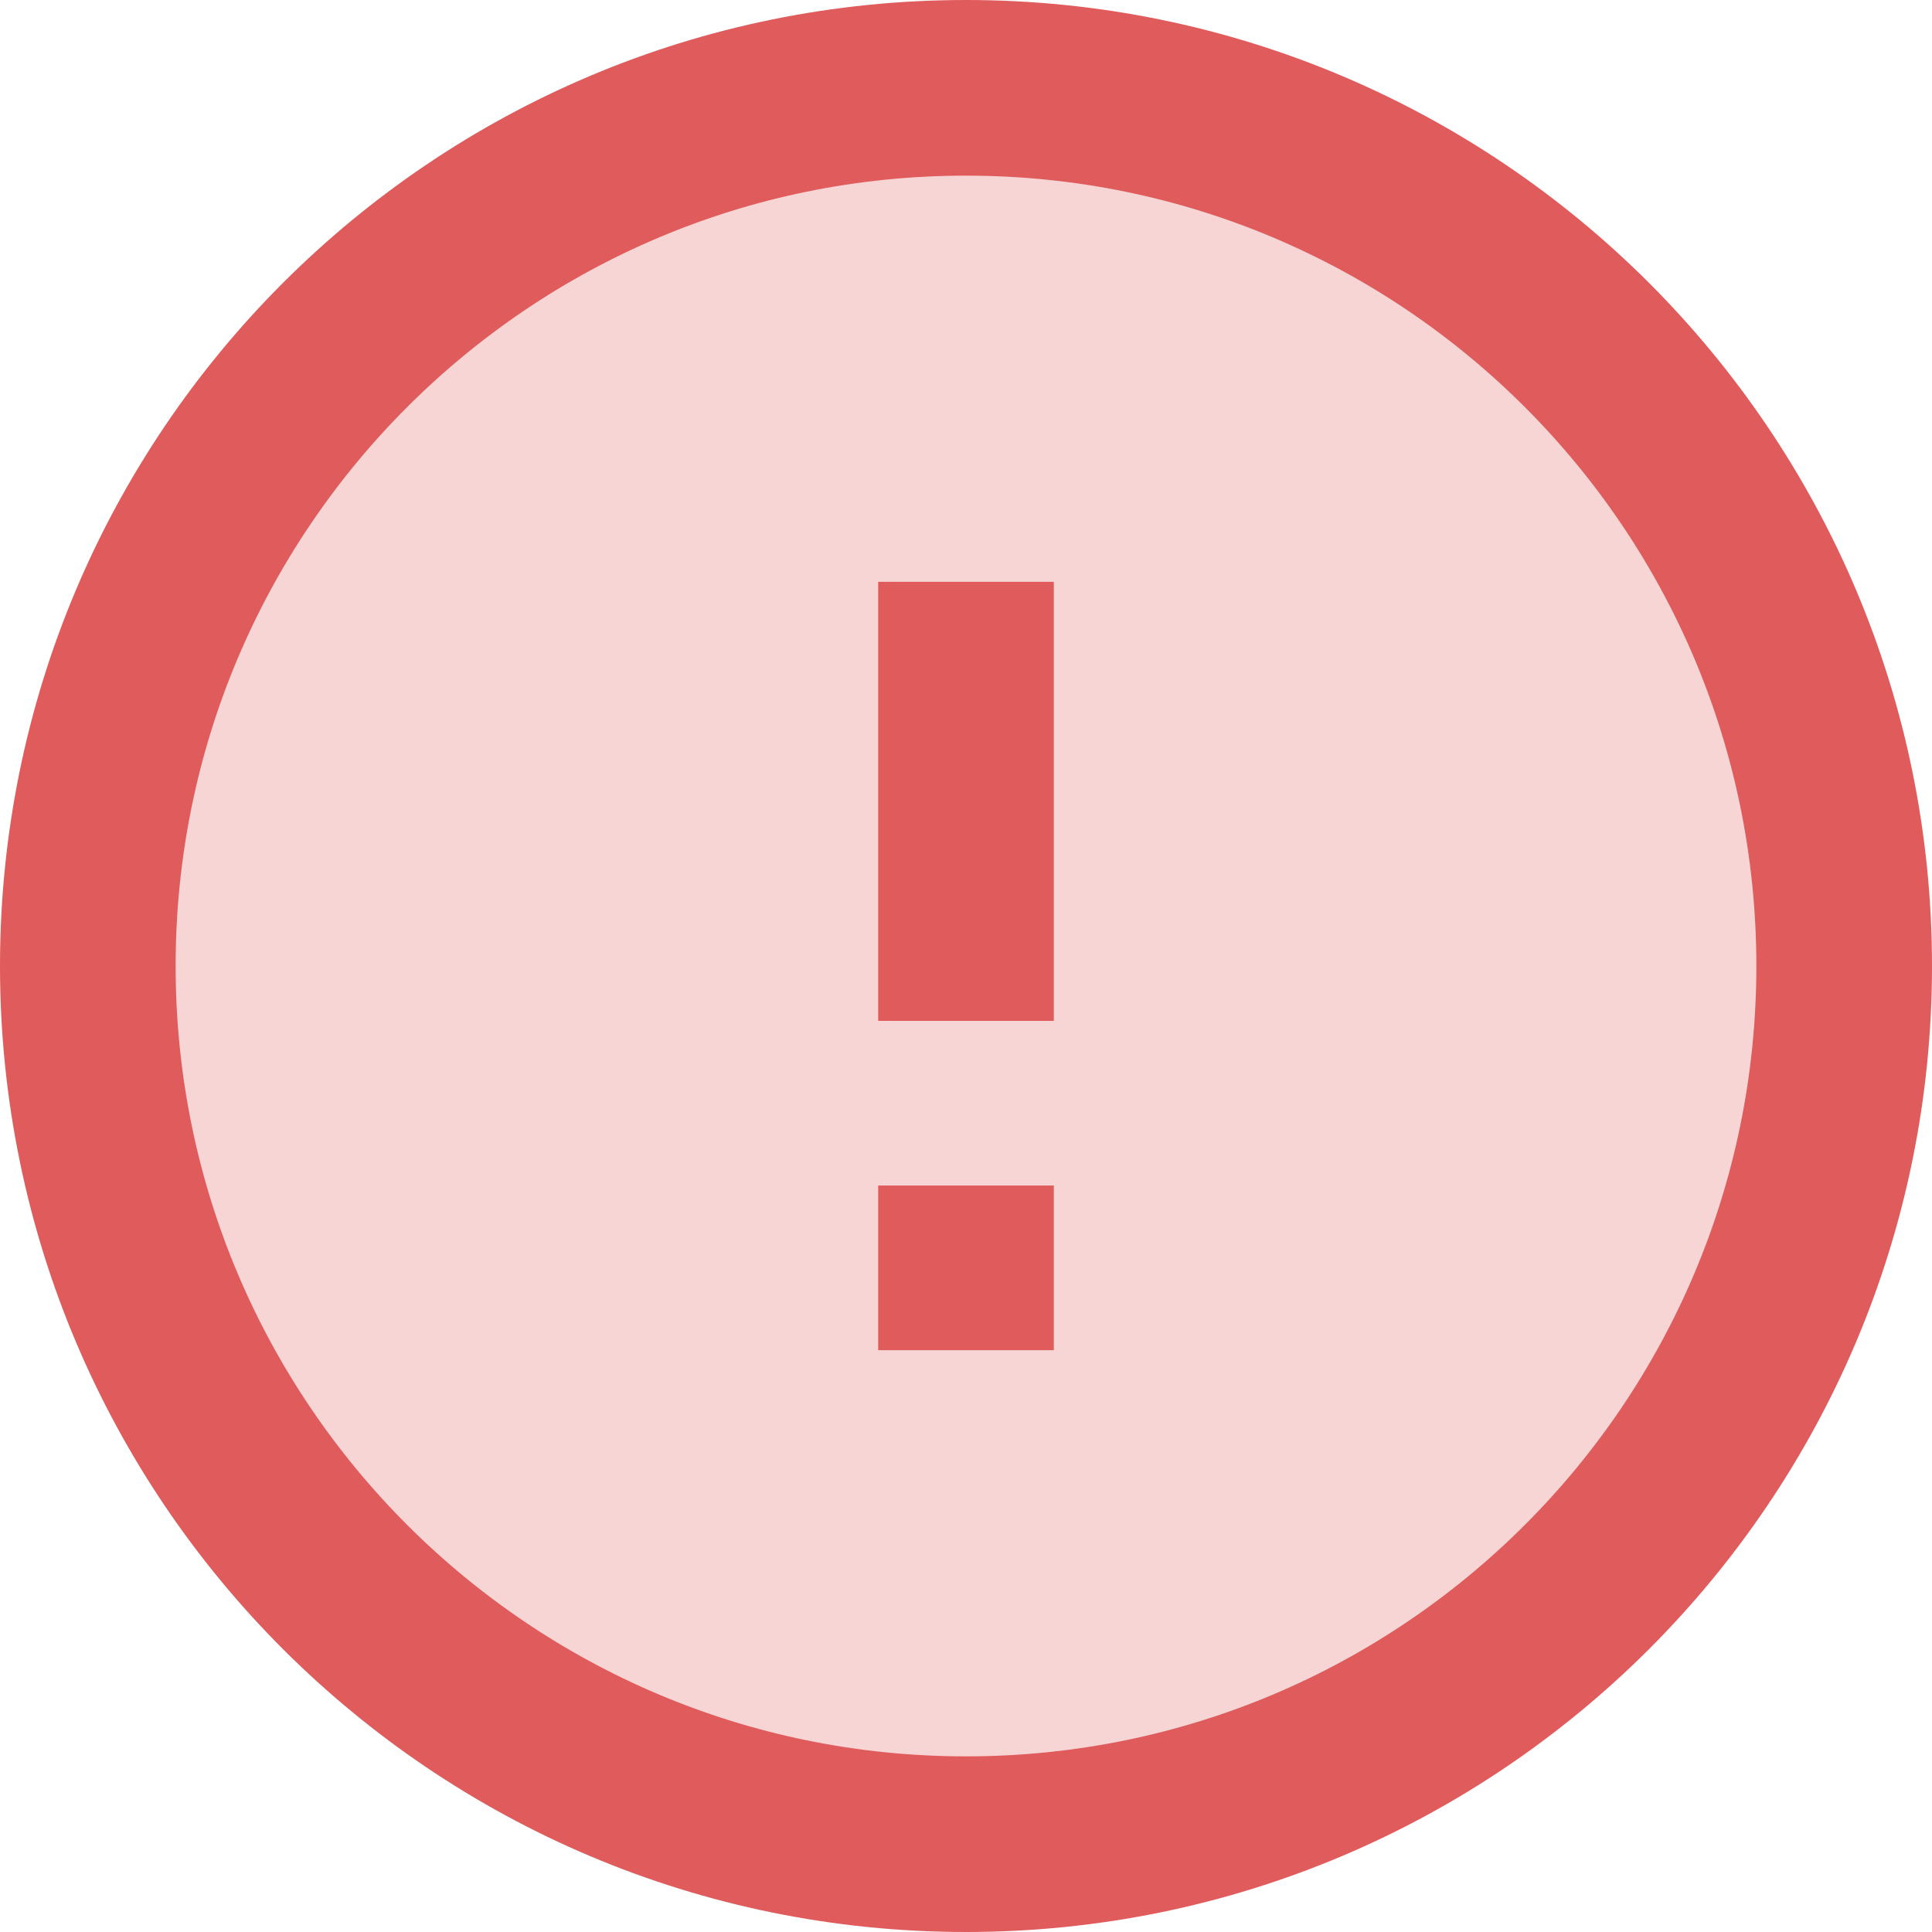
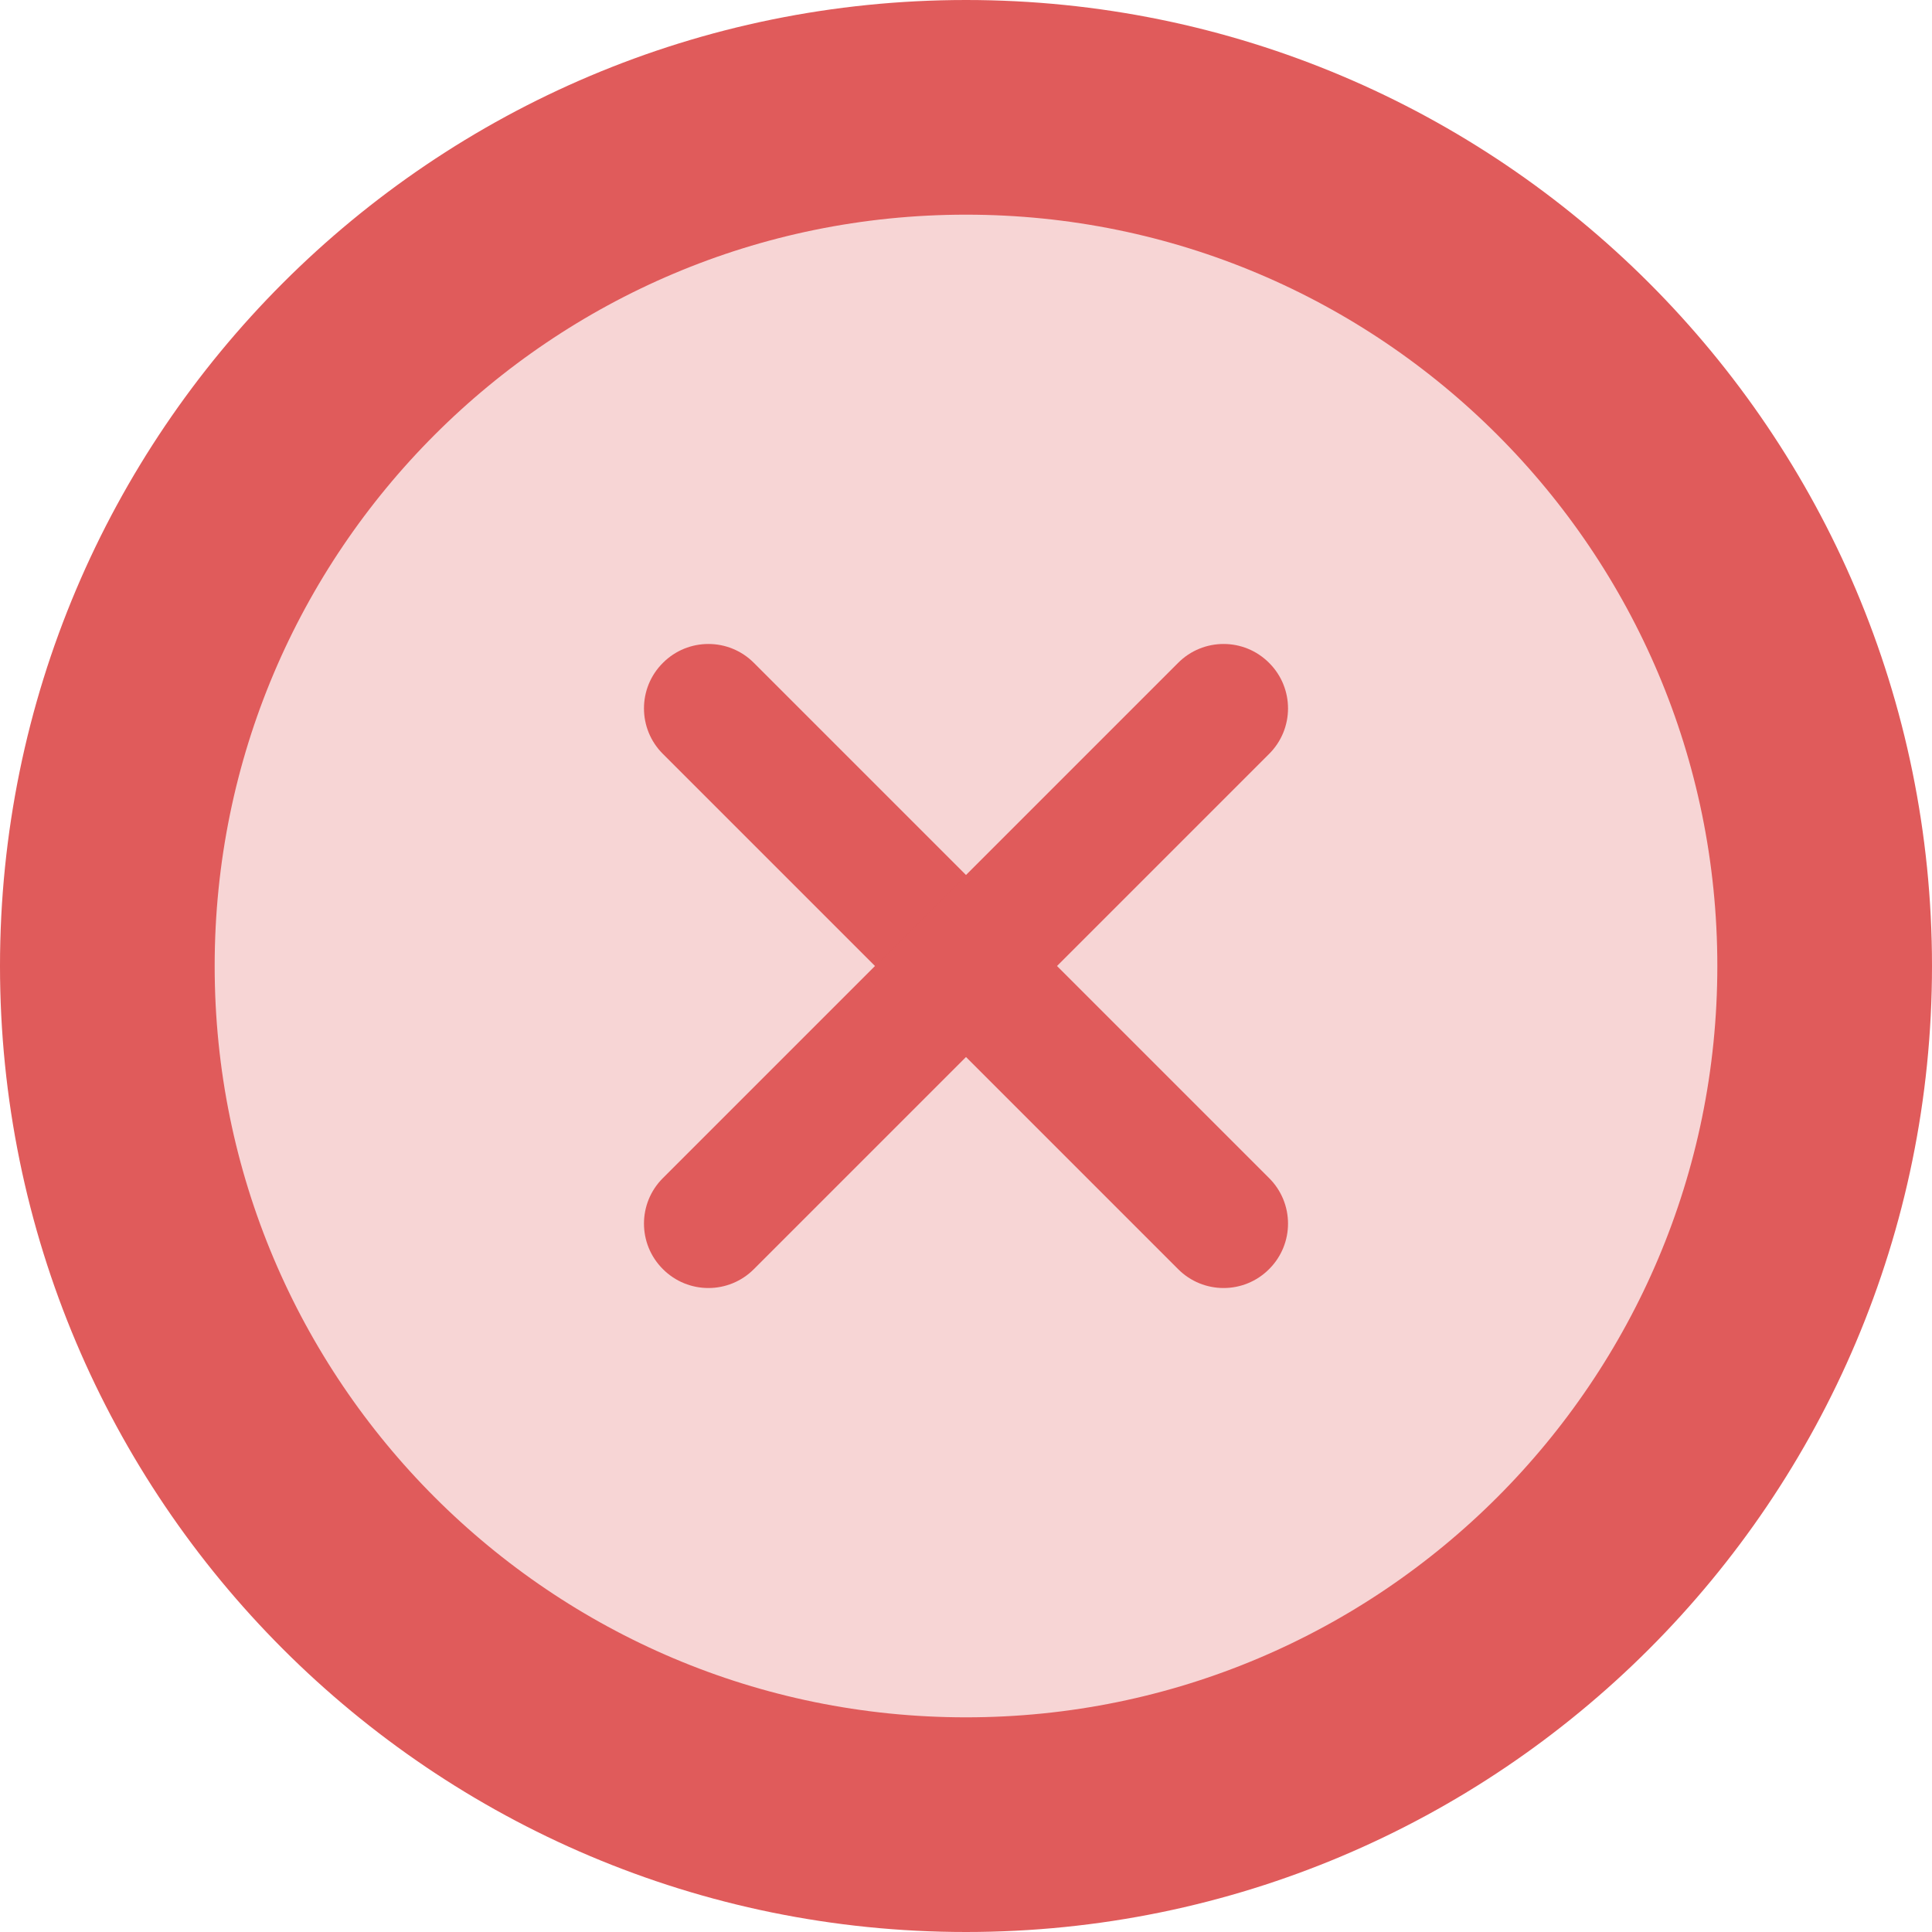
- <svg xmlns="http://www.w3.org/2000/svg" width="22" height="22" viewBox="0 0 22 22" fill="none">
-   <path d="M11 15.375V13.5ZM11 6.625V11.625ZM21 11C21 16.523 16.523 21 11 21C5.477 21 1 16.523 1 11C1 5.477 5.477 1 11 1C16.523 1 21 5.477 21 11Z" fill="#E05B5B" fill-opacity="0.25" />
-   <path d="M11 15.375V13.5M11 6.625V11.625M21 11C21 16.523 16.523 21 11 21C5.477 21 1 16.523 1 11C1 5.477 5.477 1 11 1C16.523 1 21 5.477 21 11Z" stroke="#E05B5B" stroke-width="2" />
+ <svg xmlns="http://www.w3.org/2000/svg" width="18" height="18" viewBox="0 0 18 18" fill="none">
+   <path d="M17 9C17 13.418 13.418 17 9 17C4.582 17 1 13.418 1 9C1 4.582 4.582 1 9 1C13.418 1 17 4.582 17 9Z" fill="#E05B5B" fill-opacity="0.25" stroke="#E05B5B" stroke-width="2" />
+   <path fill-rule="evenodd" clip-rule="evenodd" d="M6.176 6.176C6.41 5.941 6.79 5.941 7.024 6.176L11.824 10.976C12.059 11.21 12.059 11.59 11.824 11.824C11.59 12.059 11.21 12.059 10.976 11.824L6.176 7.024C5.941 6.79 5.941 6.41 6.176 6.176Z" fill="#E05B5B" />
+   <path fill-rule="evenodd" clip-rule="evenodd" d="M11.824 6.176C12.059 6.41 12.059 6.79 11.824 7.024L7.024 11.824C6.79 12.059 6.41 12.059 6.176 11.824C5.941 11.59 5.941 11.21 6.176 10.976L10.976 6.176C11.21 5.941 11.59 5.941 11.824 6.176Z" fill="#E05B5B" />
</svg>
